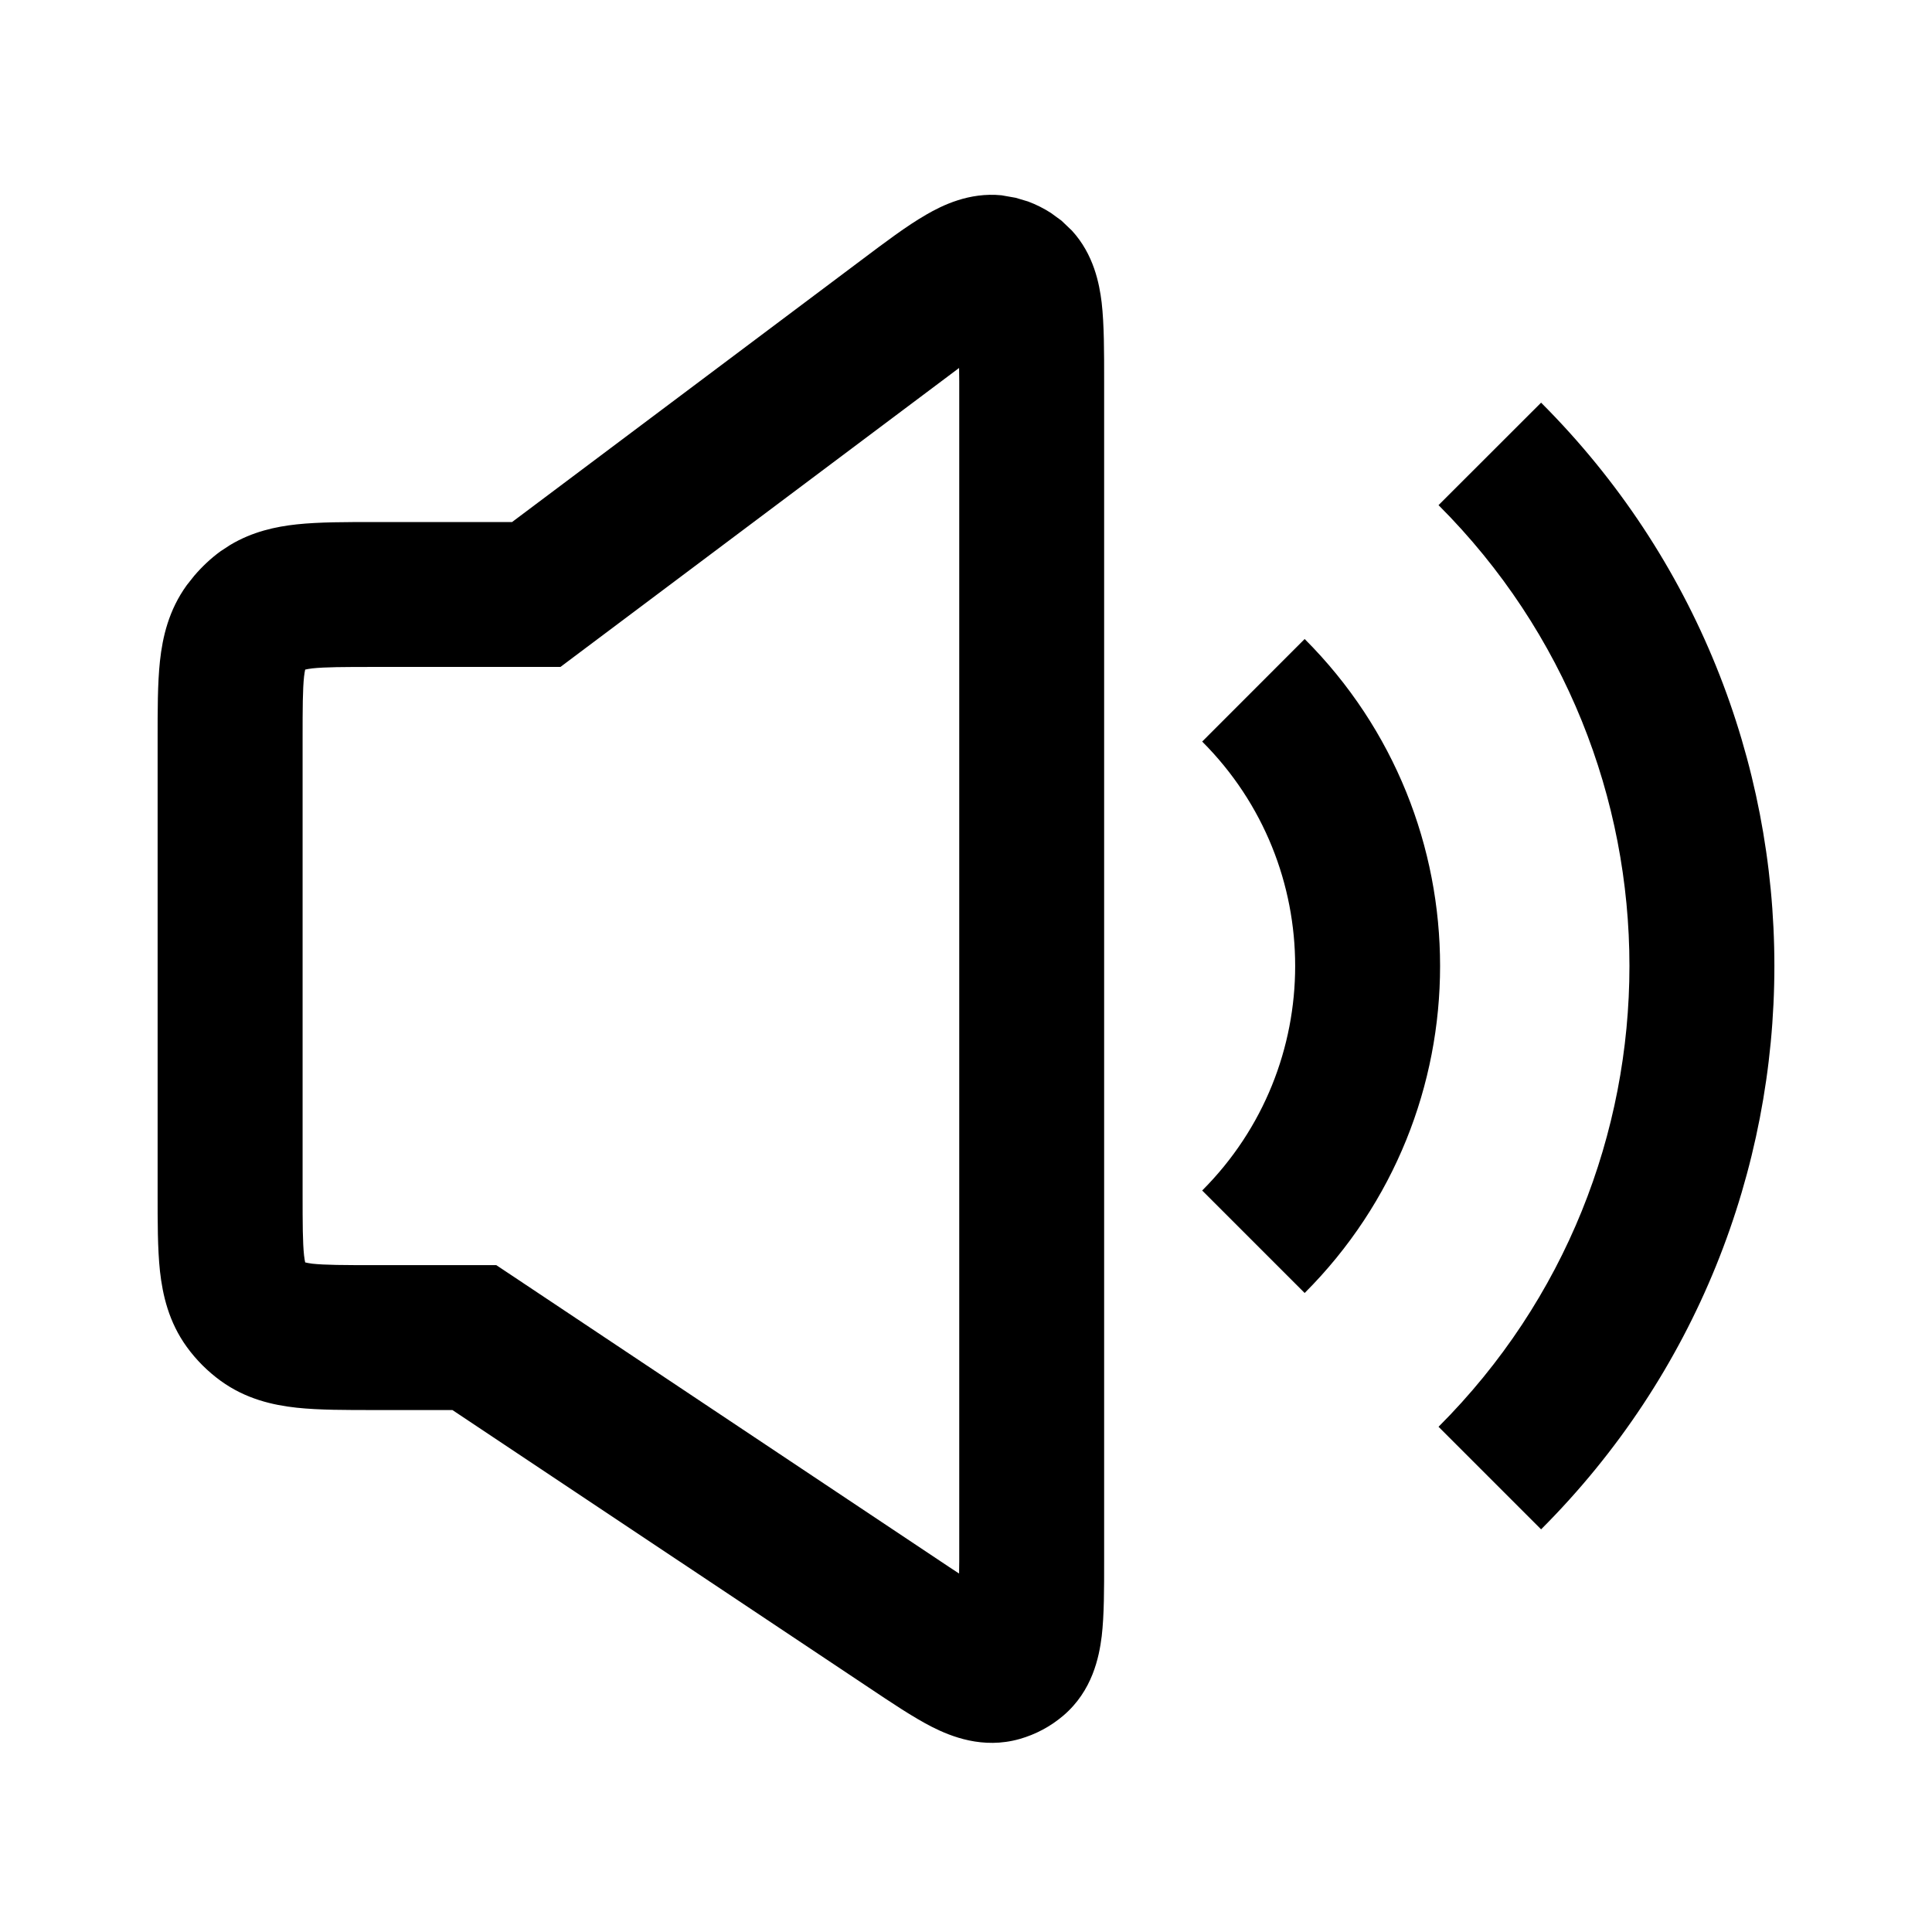
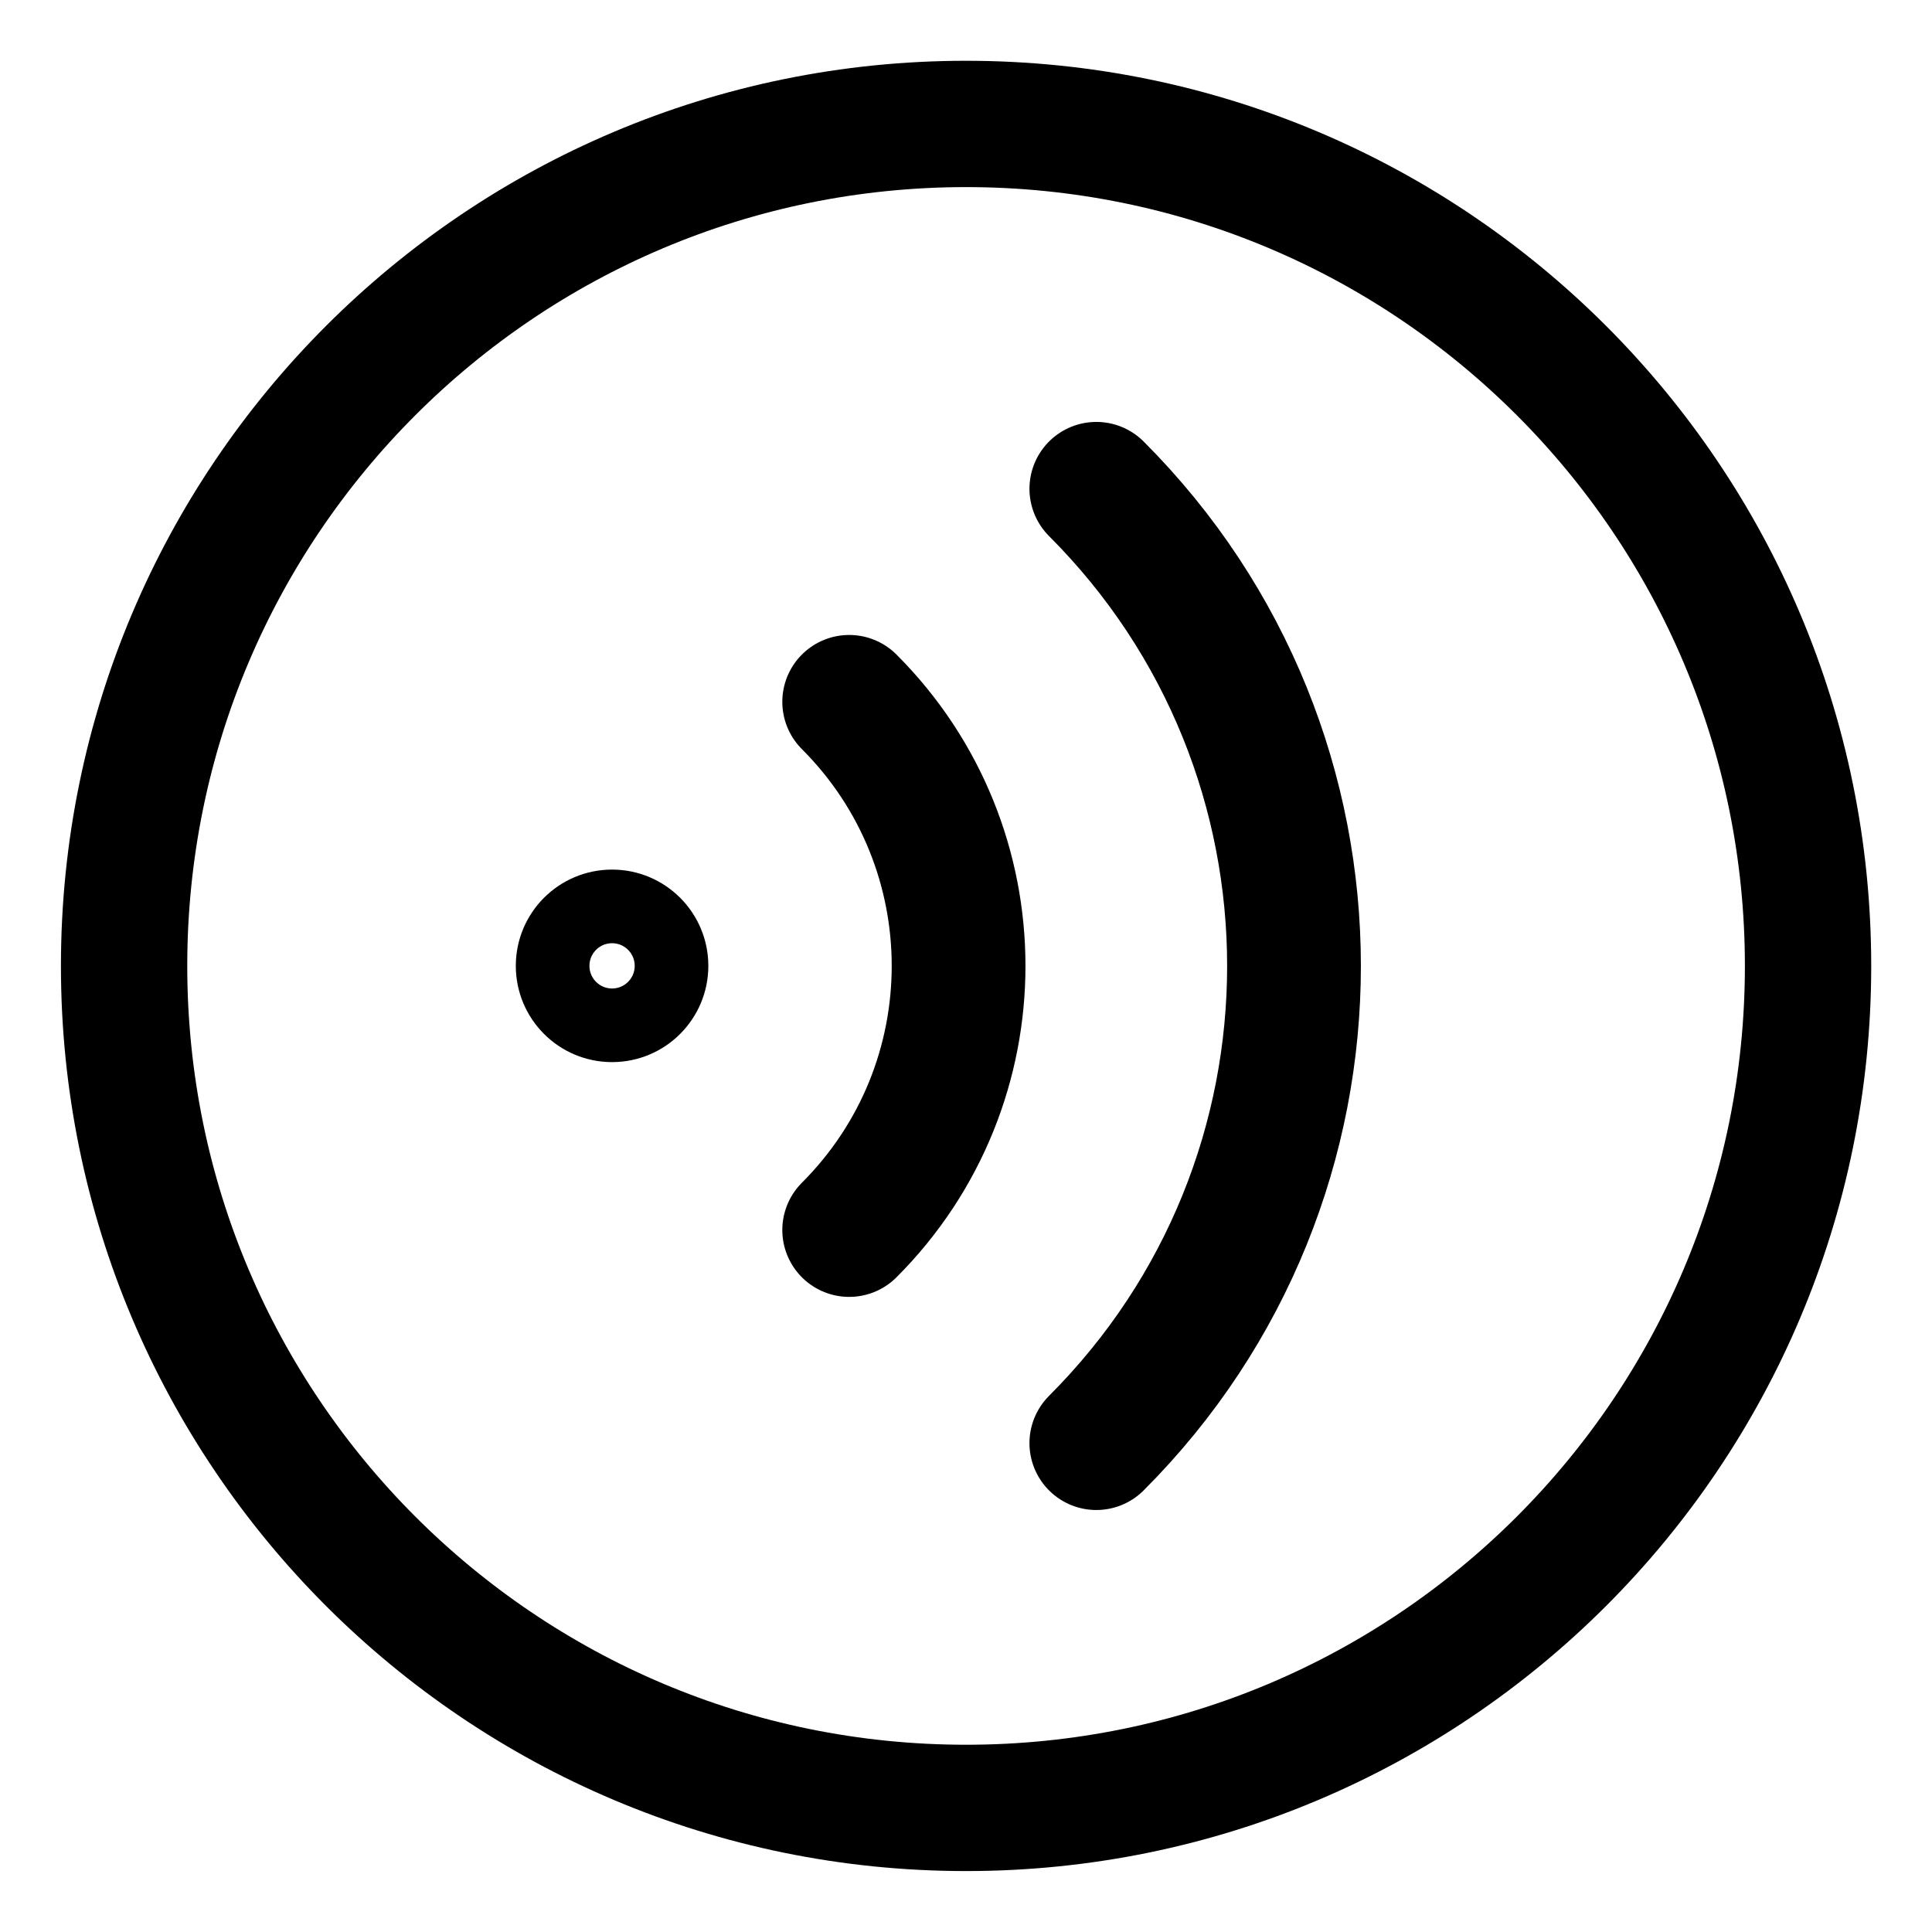
- <svg xmlns="http://www.w3.org/2000/svg" viewBox="0 0 24 24">
-   <path fill="#000" d="M12.441,2.426L12.617,2.457L12.771,2.503C12.87,2.54 12.966,2.588 13.056,2.646L13.186,2.741L13.315,2.864C13.588,3.161 13.657,3.527 13.685,3.756C13.717,4.032 13.716,4.38 13.716,4.733V19.397C13.716,19.728 13.717,20.06 13.686,20.325C13.654,20.583 13.571,21.003 13.21,21.311C13.051,21.447 12.865,21.546 12.664,21.603C12.207,21.732 11.811,21.57 11.579,21.453C11.341,21.332 11.066,21.146 10.79,20.962L5.62,17.516H4.658C4.303,17.516 3.965,17.517 3.685,17.487C3.388,17.455 3.051,17.378 2.741,17.153C2.58,17.036 2.438,16.894 2.321,16.733C2.096,16.423 2.02,16.086 1.987,15.79C1.957,15.51 1.958,15.171 1.958,14.816V9.185C1.958,8.83 1.957,8.491 1.987,8.212C2.019,7.915 2.096,7.578 2.321,7.268L2.414,7.151C2.511,7.038 2.62,6.935 2.741,6.847L2.859,6.77C3.136,6.604 3.425,6.542 3.685,6.514C3.965,6.484 4.303,6.485 4.658,6.485H6.361L10.705,3.227C10.987,3.015 11.265,2.805 11.505,2.667C11.705,2.551 12.039,2.386 12.441,2.426ZM11.785,4.668L7.202,8.105L6.962,8.285H4.658C4.263,8.285 4.039,8.286 3.879,8.303C3.837,8.308 3.809,8.314 3.791,8.318C3.787,8.336 3.782,8.364 3.777,8.405C3.76,8.565 3.759,8.79 3.759,9.185V14.816C3.759,15.211 3.76,15.435 3.777,15.595C3.782,15.636 3.787,15.664 3.791,15.682C3.809,15.686 3.837,15.693 3.879,15.698C4.039,15.715 4.263,15.716 4.658,15.716H6.165L6.392,15.867L11.789,19.465C11.833,19.495 11.875,19.521 11.914,19.547C11.914,19.5 11.916,19.45 11.916,19.397V4.733C11.916,4.676 11.914,4.622 11.914,4.571C11.873,4.601 11.831,4.634 11.785,4.668ZM19.144,5.002C23.008,8.866 23.008,15.133 19.144,18.998L17.87,17.724C21.032,14.562 21.032,9.437 17.87,6.275L19.144,5.002ZM16.207,7.938C18.45,10.181 18.45,13.819 16.207,16.062L14.934,14.789C16.474,13.248 16.474,10.752 14.934,9.212L16.207,7.938Z" />
+ <svg xmlns="http://www.w3.org/2000/svg" viewBox="0 0 26 26">
+   <path fill="none" stroke="#000" stroke-width="1.8" stroke-linecap="round" stroke-linejoin="round" d="M14.754,19.421C18.301,15.875 18.301,10.125 14.754,6.578" />
+   <path fill="none" stroke="#000" stroke-width="1.8" stroke-linecap="round" stroke-linejoin="round" d="M11.428,16.553C13.391,14.59 13.391,11.408 11.428,9.445" />
+   <path fill="none" stroke="#000" stroke-width="0.991" stroke-linecap="round" stroke-linejoin="round" d="M8.237,12.998m-0.8,0a0.8,0.8 0,1 1,1.6 0a0.8,0.8 0,1 1,-1.6 0" />
+   <path fill="none" stroke="#000" stroke-width="1.7" stroke-linecap="round" stroke-linejoin="round" d="M13.001,12.999m-11.331,0a11.331,11.331 0,1 1,22.662 0a11.331,11.331 0,1 1,-22.662 0" />
</svg>
